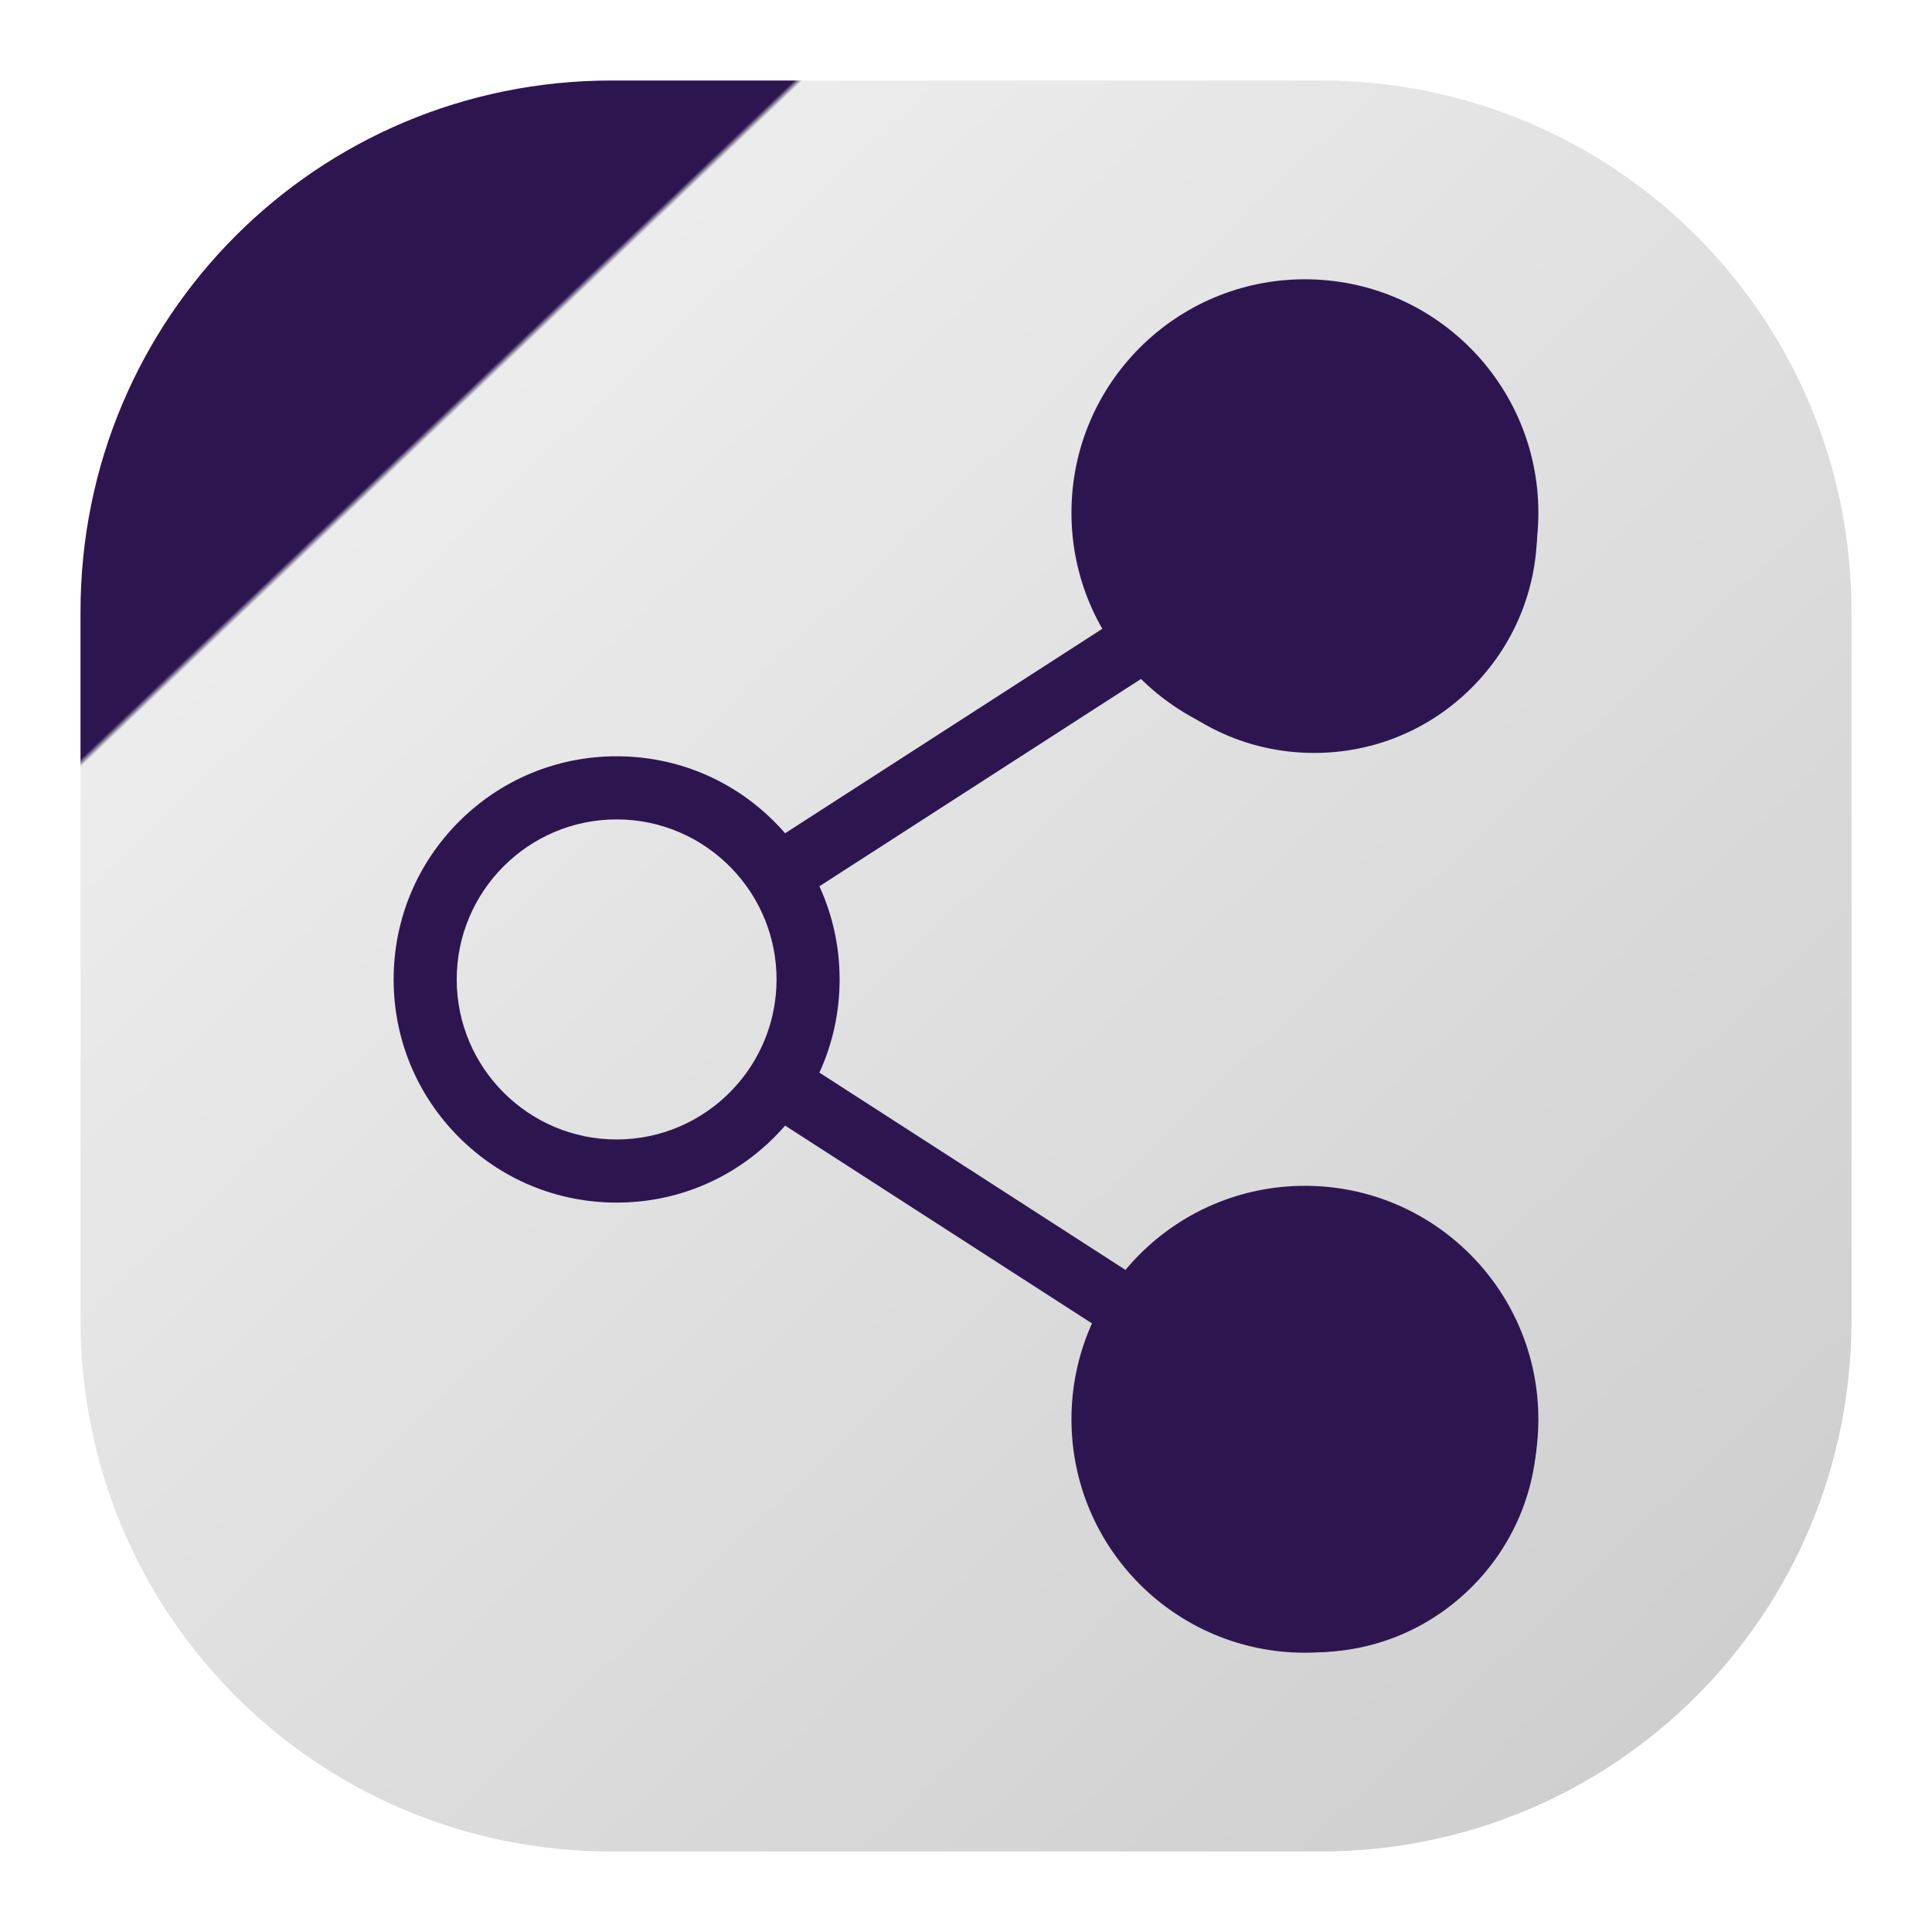
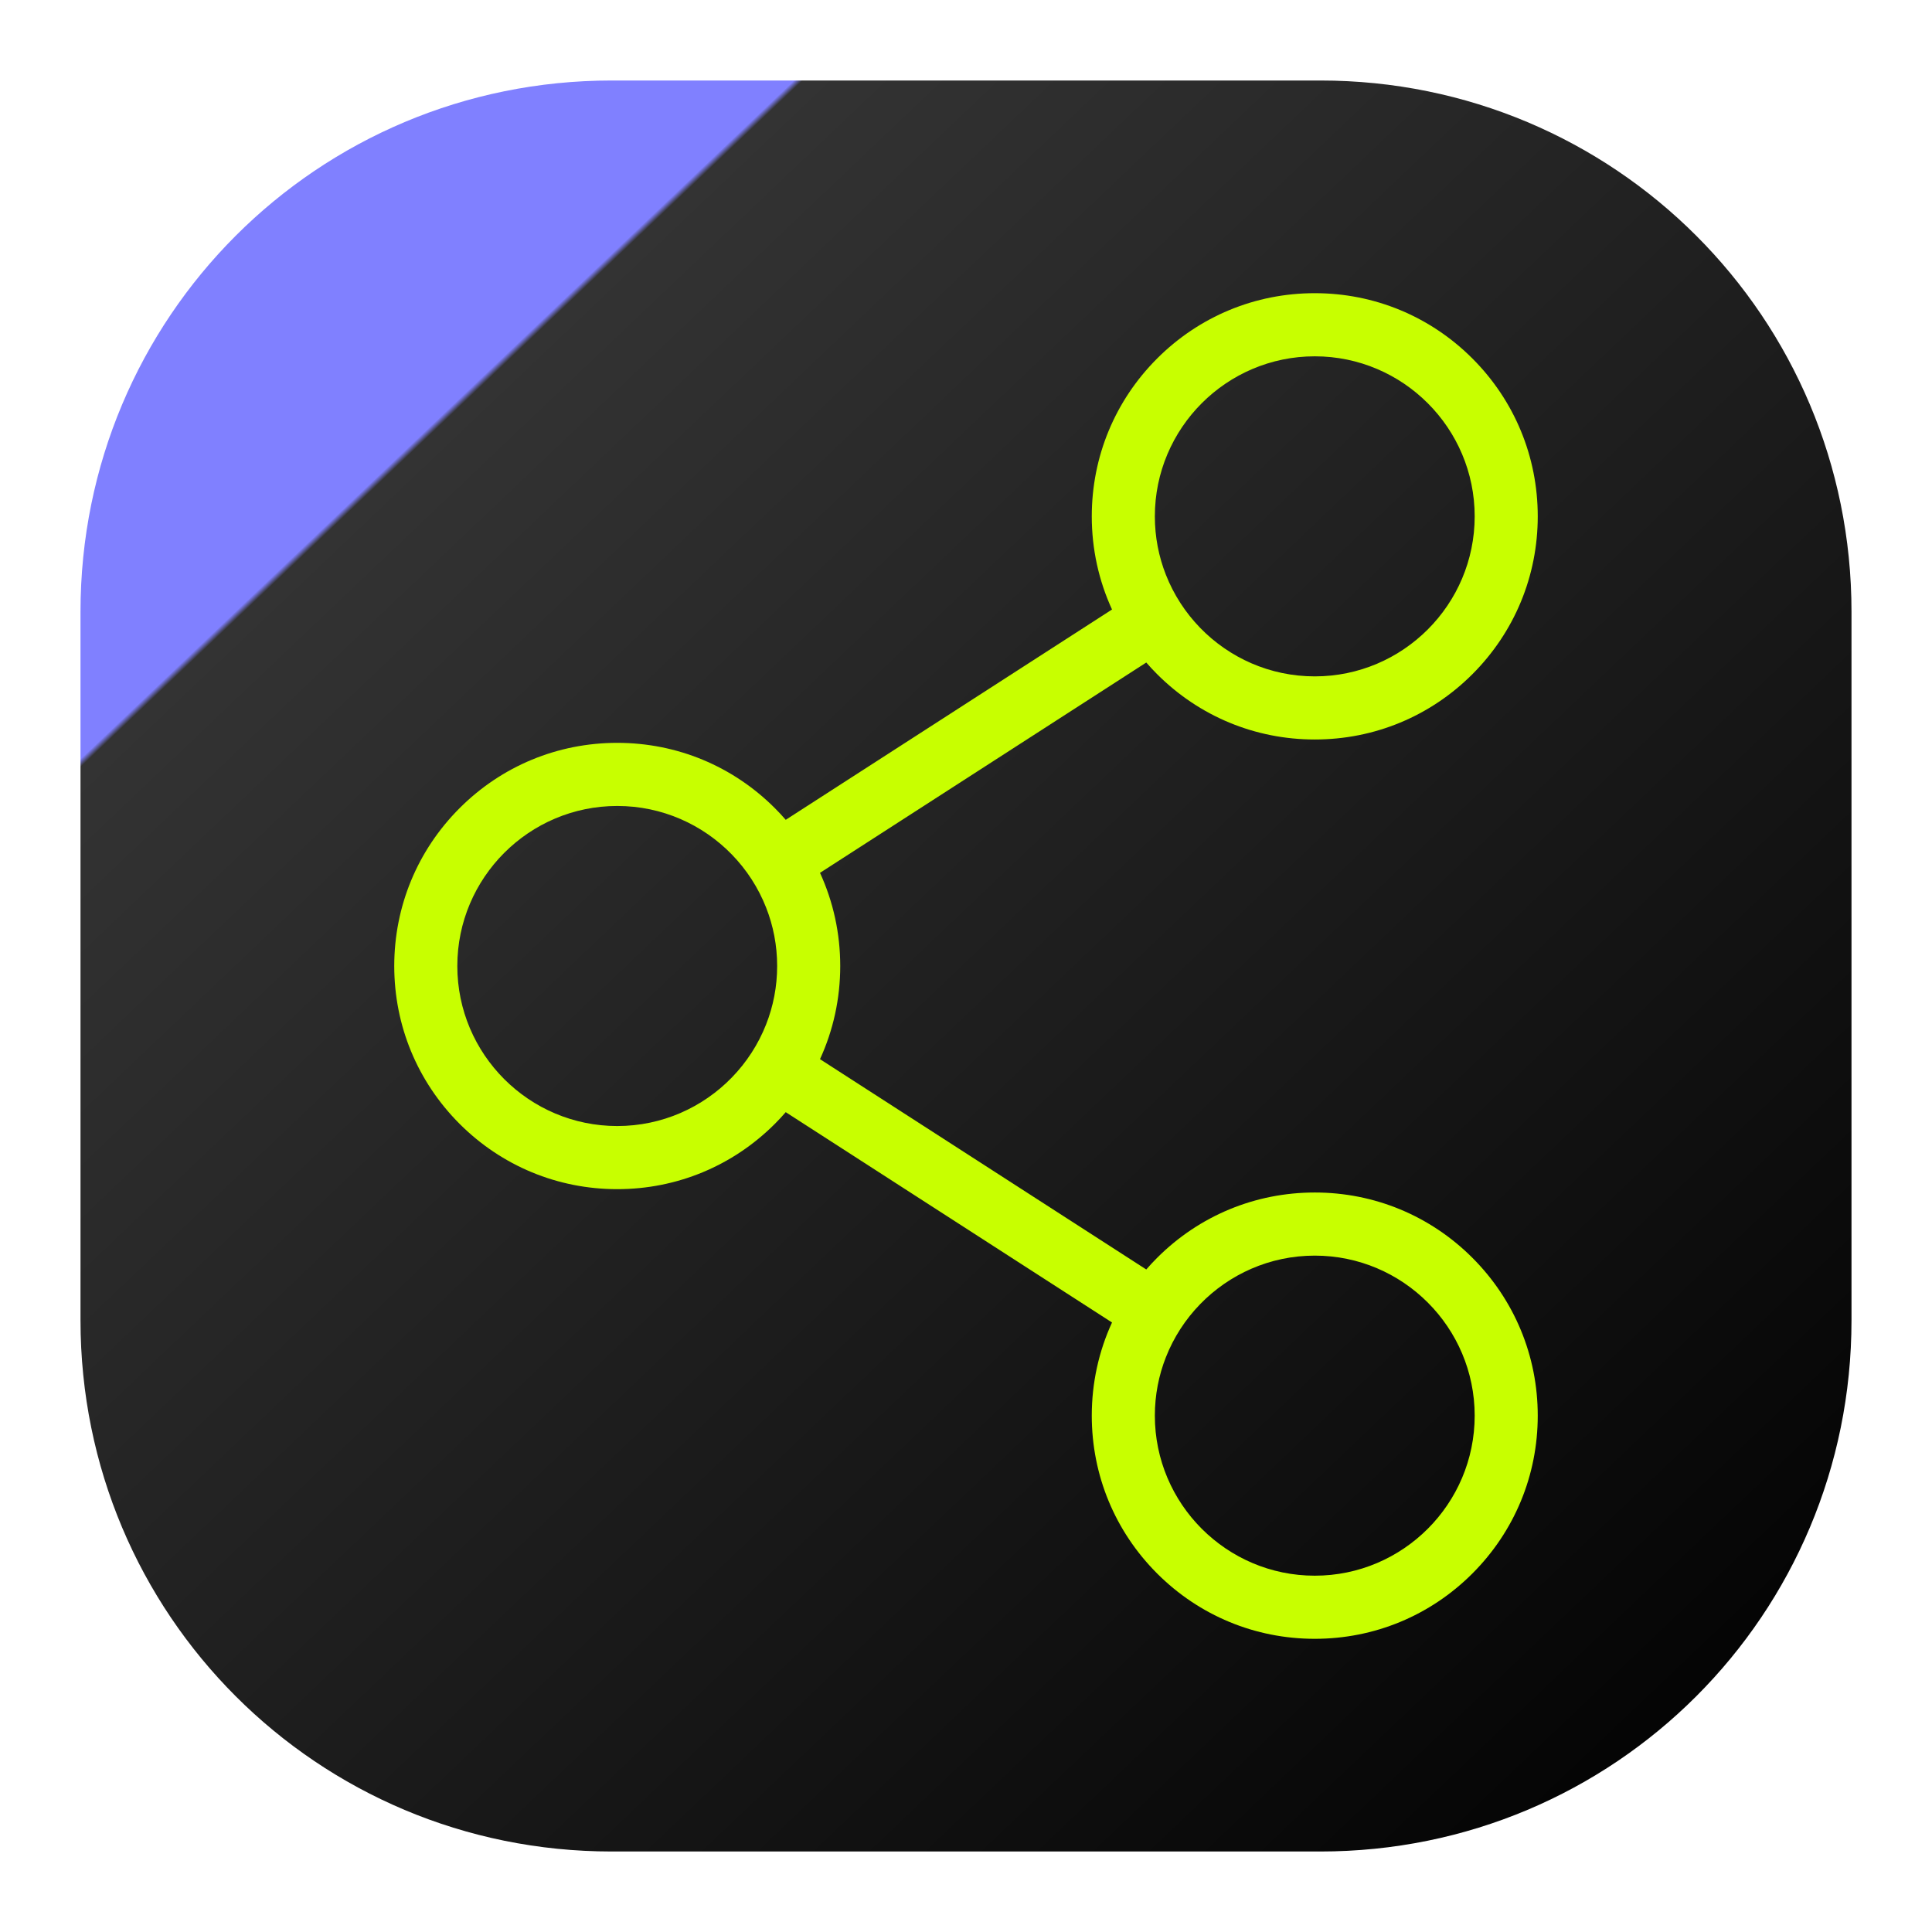
<svg xmlns="http://www.w3.org/2000/svg" version="1.1" id="svg1" width="24" height="24" viewBox="0 0 24 24" xml:space="preserve">
  <defs id="defs1">
    <linearGradient x1="22.188" y1="23.062" x2="5.319" y2="5.324" gradientUnits="userSpaceOnUse" gradientTransform="scale(0.75)" spreadMethod="pad" id="linearGradient3">
-       <stop style="stop-opacity:1;stop-color:#cccccc" offset="0" id="stop1" />
-       <stop style="stop-opacity:1;stop-color:#ececec" offset="0.997" id="stop2" />
-       <stop style="stop-opacity:1;stop-color:#2d1650" offset="1" id="stop3" />
+       <stop style="stop-opacity:1;stop-color:#000000" offset="0" id="stop1" />
+       <stop style="stop-opacity:1;stop-color:#333333" offset="0.997" id="stop2" />
+       <stop style="stop-opacity:1;stop-color:#8080ff" offset="1" id="stop3" />
    </linearGradient>
-     <clipPath id="fab6d38ade">
-       <path d="M 214.09 14.23 C 183.812 14.23 159.266 38.773 159.266 69.055 C 159.266 99.332 183.812 123.879 214.09 123.879 C 244.367 123.879 268.914 99.332 268.914 69.055 C 268.914 38.773 244.367 14.23 214.09 14.23 Z M 214.09 14.23 " clip-rule="nonzero" id="path3-5" />
-     </clipPath>
-     <clipPath id="d55b77e9b6">
-       <path d="M 0.266 0.23 L 109.914 0.23 L 109.914 109.879 L 0.266 109.879 Z M 0.266 0.23 " clip-rule="nonzero" id="path4" />
-     </clipPath>
-     <clipPath id="2431da1a9b">
-       <path d="M 55.09 0.23 C 24.812 0.23 0.266 24.773 0.266 55.055 C 0.266 85.332 24.812 109.879 55.09 109.879 C 85.367 109.879 109.914 85.332 109.914 55.055 C 109.914 24.773 85.367 0.23 55.09 0.23 Z M 55.09 0.23 " clip-rule="nonzero" id="path5" />
-     </clipPath>
-     <clipPath id="754f457681">
-       <rect x="0" width="110" y="0" height="110" id="rect5" />
-     </clipPath>
-     <clipPath id="cf4d763805">
-       <path d="M 214.09 227.121 C 183.812 227.121 159.266 251.668 159.266 281.945 C 159.266 312.227 183.812 336.77 214.09 336.77 C 244.367 336.77 268.914 312.227 268.914 281.945 C 268.914 251.668 244.367 227.121 214.09 227.121 Z M 214.09 227.121 " clip-rule="nonzero" id="path9" />
-     </clipPath>
-     <clipPath id="5eef350f6d">
-       <path d="M 0.266 0.121 L 109.914 0.121 L 109.914 109.77 L 0.266 109.77 Z M 0.266 0.121 " clip-rule="nonzero" id="path10" />
-     </clipPath>
-     <clipPath id="fad53743e5">
-       <path d="M 55.09 0.121 C 24.812 0.121 0.266 24.668 0.266 54.945 C 0.266 85.227 24.812 109.77 55.09 109.77 C 85.367 109.77 109.914 85.227 109.914 54.945 C 109.914 24.668 85.367 0.121 55.09 0.121 Z M 55.09 0.121 " clip-rule="nonzero" id="path11" />
-     </clipPath>
-     <clipPath id="fe8b6ab299">
-       <rect x="0" width="110" y="0" height="110" id="rect11" />
-     </clipPath>
-     <clipPath clipPathUnits="userSpaceOnUse" id="clipPath2">
-       <rect x="7.8612243e-07" width="283" y="-3.6150325e-07" height="338" id="rect2" style="stroke-width:1" />
-     </clipPath>
-     <clipPath clipPathUnits="userSpaceOnUse" id="clipPath4">
-       <rect x="7.8612243e-07" width="283" y="-3.6150325e-07" height="338" id="rect4" style="stroke-width:1" />
-     </clipPath>
    <clipPath clipPathUnits="userSpaceOnUse" id="clipPath5">
      <rect x="7.8612243e-07" width="283" y="-3.6150325e-07" height="338" id="rect6" style="stroke-width:1" />
    </clipPath>
  </defs>
  <g id="g1">
    <path id="path3" d="m 5.699,0.75 h 6.602 c 2.742,0 4.949,2.207 4.949,4.949 v 6.602 c 0,2.742 -2.207,4.949 -4.949,4.949 H 5.699 C 2.957,17.25 0.75,15.043 0.75,12.301 V 5.699 C 0.75,2.957 2.957,0.75 5.699,0.75 Z" style="fill:url(#linearGradient3);stroke:none" transform="scale(1.333333)" />
-     <g clip-path="url(#clipPath5)" id="g12" style="fill:#2d1650;fill-opacity:1" transform="matrix(0.05289666,0,0,0.05289666,4.885399,2.716636)">
-       <path fill="#000000" d="m 216.262,321.836 c -20.707,0 -37.555,-16.859 -37.555,-37.582 0,-4.84 0.918,-9.469 2.594,-13.723 1.84,-4.68 4.594,-8.906 8.035,-12.449 6.832,-7.035 16.375,-11.41 26.926,-11.41 20.707,0 37.555,16.855 37.555,37.582 0,20.723 -16.848,37.582 -37.555,37.582 z M 52.453,216.238 c -20.707,0 -37.555,-16.859 -37.555,-37.582 0,-20.723 16.848,-37.582 37.555,-37.582 10.551,0 20.098,4.375 26.926,11.41 3.445,3.543 6.195,7.77 8.035,12.449 1.676,4.254 2.594,8.883 2.594,13.723 0,4.84 -0.918,9.465 -2.594,13.719 -1.84,4.68 -4.59,8.906 -8.035,12.453 -6.828,7.035 -16.375,11.41 -26.926,11.41 z M 178.707,73.059 c 0,-20.723 16.848,-37.582 37.555,-37.582 20.707,0 37.555,16.859 37.555,37.582 0,20.723 -16.848,37.582 -37.555,37.582 -10.551,0 -20.094,-4.375 -26.926,-11.41 -3.441,-3.547 -6.195,-7.773 -8.035,-12.449 -1.676,-4.254 -2.594,-8.883 -2.594,-13.723 z m 37.555,158.789 c -13.988,0 -27.137,5.453 -37.027,15.348 -0.887,0.887 -1.734,1.797 -2.543,2.73 l -76.621,-49.391 c 3.109,-6.773 4.75,-14.199 4.75,-21.879 0,-7.68 -1.641,-15.105 -4.75,-21.879 l 76.621,-49.391 c 0.809,0.934 1.656,1.844 2.543,2.73 9.891,9.895 23.039,15.348 37.027,15.348 13.988,0 27.141,-5.453 37.031,-15.348 9.887,-9.898 15.336,-23.059 15.336,-37.059 0,-14 -5.449,-27.16 -15.336,-37.059 -9.891,-9.895 -23.043,-15.348 -37.031,-15.348 -13.988,0 -27.137,5.453 -37.027,15.348 -9.891,9.898 -15.34,23.059 -15.34,37.059 0,7.68 1.641,15.105 4.754,21.879 l -76.625,49.391 c -0.809,-0.934 -1.656,-1.848 -2.543,-2.73 C 79.594,131.699 66.441,126.25 52.453,126.25 c -13.988,0 -27.137,5.449 -37.031,15.348 -9.887,9.898 -15.336,23.059 -15.336,37.059 0,14 5.449,27.156 15.336,37.059 9.895,9.895 23.043,15.348 37.031,15.348 13.988,0 27.141,-5.453 37.027,-15.348 0.887,-0.887 1.734,-1.797 2.543,-2.734 L 168.648,262.375 c -3.113,6.773 -4.754,14.199 -4.754,21.879 0,13.996 5.449,27.156 15.34,37.059 9.891,9.895 23.039,15.348 37.027,15.348 13.988,0 27.141,-5.453 37.031,-15.348 9.887,-9.902 15.336,-23.062 15.336,-37.059 0,-14 -5.449,-27.16 -15.336,-37.059 -9.891,-9.895 -23.043,-15.348 -37.031,-15.348" fill-opacity="1" fill-rule="nonzero" id="path12" style="fill:#2d1650;fill-opacity:1" />
-     </g>
-     <g clip-path="url(#clipPath4)" id="g18" style="fill:#2d1650;fill-opacity:1" transform="matrix(0.05289666,0,0,0.05289666,4.885399,2.716636)">
-       <g clip-path="url(#fab6d38ade)" id="g17" style="fill:#2d1650;fill-opacity:1">
-         <g transform="translate(159,14)" id="g16" style="fill:#2d1650;fill-opacity:1">
-           <g clip-path="url(#754f457681)" id="g15" style="fill:#2d1650;fill-opacity:1">
-             <g clip-path="url(#d55b77e9b6)" id="g14" style="fill:#2d1650;fill-opacity:1">
-               <g clip-path="url(#2431da1a9b)" id="g13" style="fill:#2d1650;fill-opacity:1">
-                 <path fill="#000000" d="M 0.266,0.23 H 109.914 V 109.879 H 0.266 Z m 0,0" fill-opacity="1" fill-rule="nonzero" id="path13" style="fill:#2d1650;fill-opacity:1" />
-               </g>
-             </g>
-           </g>
-         </g>
-       </g>
-     </g>
-     <g clip-path="url(#clipPath2)" id="g26" style="fill:#2d1650;fill-opacity:1" transform="matrix(0.05289666,0,0,0.05289666,4.885399,2.716636)">
-       <g clip-path="url(#cf4d763805)" id="g25" style="fill:#2d1650;fill-opacity:1">
-         <g transform="translate(159,227)" id="g24" style="fill:#2d1650;fill-opacity:1">
-           <g clip-path="url(#fe8b6ab299)" id="g23" style="fill:#2d1650;fill-opacity:1">
-             <g clip-path="url(#5eef350f6d)" id="g22" style="fill:#2d1650;fill-opacity:1">
-               <g clip-path="url(#fad53743e5)" id="g21" style="fill:#2d1650;fill-opacity:1">
-                 <path fill="#000000" d="M 0.266,0.121 H 109.914 V 109.77 H 0.266 Z m 0,0" fill-opacity="1" fill-rule="nonzero" id="path20" style="fill:#2d1650;fill-opacity:1" />
-               </g>
-             </g>
-           </g>
-         </g>
-       </g>
+     <g clip-path="url(#clipPath5)" id="g12" style="fill:#c8ff00;fill-opacity:1" transform="matrix(0.05289666,0,0,0.05289666,4.892941,2.549681)">
+       <path fill="#000000" d="m 216.262,321.836 c -20.707,0 -37.555,-16.859 -37.555,-37.582 0,-4.84 0.918,-9.469 2.594,-13.723 1.84,-4.68 4.594,-8.906 8.035,-12.449 6.832,-7.035 16.375,-11.41 26.926,-11.41 20.707,0 37.555,16.855 37.555,37.582 0,20.723 -16.848,37.582 -37.555,37.582 z M 52.453,216.238 c -20.707,0 -37.555,-16.859 -37.555,-37.582 0,-20.723 16.848,-37.582 37.555,-37.582 10.551,0 20.098,4.375 26.926,11.41 3.445,3.543 6.195,7.77 8.035,12.449 1.676,4.254 2.594,8.883 2.594,13.723 0,4.84 -0.918,9.465 -2.594,13.719 -1.84,4.68 -4.59,8.906 -8.035,12.453 -6.828,7.035 -16.375,11.41 -26.926,11.41 z M 178.707,73.059 c 0,-20.723 16.848,-37.582 37.555,-37.582 20.707,0 37.555,16.859 37.555,37.582 0,20.723 -16.848,37.582 -37.555,37.582 -10.551,0 -20.094,-4.375 -26.926,-11.41 -3.441,-3.547 -6.195,-7.773 -8.035,-12.449 -1.676,-4.254 -2.594,-8.883 -2.594,-13.723 z m 37.555,158.789 c -13.988,0 -27.137,5.453 -37.027,15.348 -0.887,0.887 -1.734,1.797 -2.543,2.73 l -76.621,-49.391 c 3.109,-6.773 4.75,-14.199 4.75,-21.879 0,-7.68 -1.641,-15.105 -4.75,-21.879 l 76.621,-49.391 c 0.809,0.934 1.656,1.844 2.543,2.73 9.891,9.895 23.039,15.348 37.027,15.348 13.988,0 27.141,-5.453 37.031,-15.348 9.887,-9.898 15.336,-23.059 15.336,-37.059 0,-14 -5.449,-27.16 -15.336,-37.059 -9.891,-9.895 -23.043,-15.348 -37.031,-15.348 -13.988,0 -27.137,5.453 -37.027,15.348 -9.891,9.898 -15.34,23.059 -15.34,37.059 0,7.68 1.641,15.105 4.754,21.879 l -76.625,49.391 c -0.809,-0.934 -1.656,-1.848 -2.543,-2.73 C 79.594,131.699 66.441,126.25 52.453,126.25 c -13.988,0 -27.137,5.449 -37.031,15.348 -9.887,9.898 -15.336,23.059 -15.336,37.059 0,14 5.449,27.156 15.336,37.059 9.895,9.895 23.043,15.348 37.031,15.348 13.988,0 27.141,-5.453 37.027,-15.348 0.887,-0.887 1.734,-1.797 2.543,-2.734 L 168.648,262.375 c -3.113,6.773 -4.754,14.199 -4.754,21.879 0,13.996 5.449,27.156 15.34,37.059 9.891,9.895 23.039,15.348 37.027,15.348 13.988,0 27.141,-5.453 37.031,-15.348 9.887,-9.902 15.336,-23.062 15.336,-37.059 0,-14 -5.449,-27.16 -15.336,-37.059 -9.891,-9.895 -23.043,-15.348 -37.031,-15.348" fill-opacity="1" fill-rule="nonzero" id="path12" style="fill:#c8ff00;fill-opacity:1" />
    </g>
  </g>
</svg>
